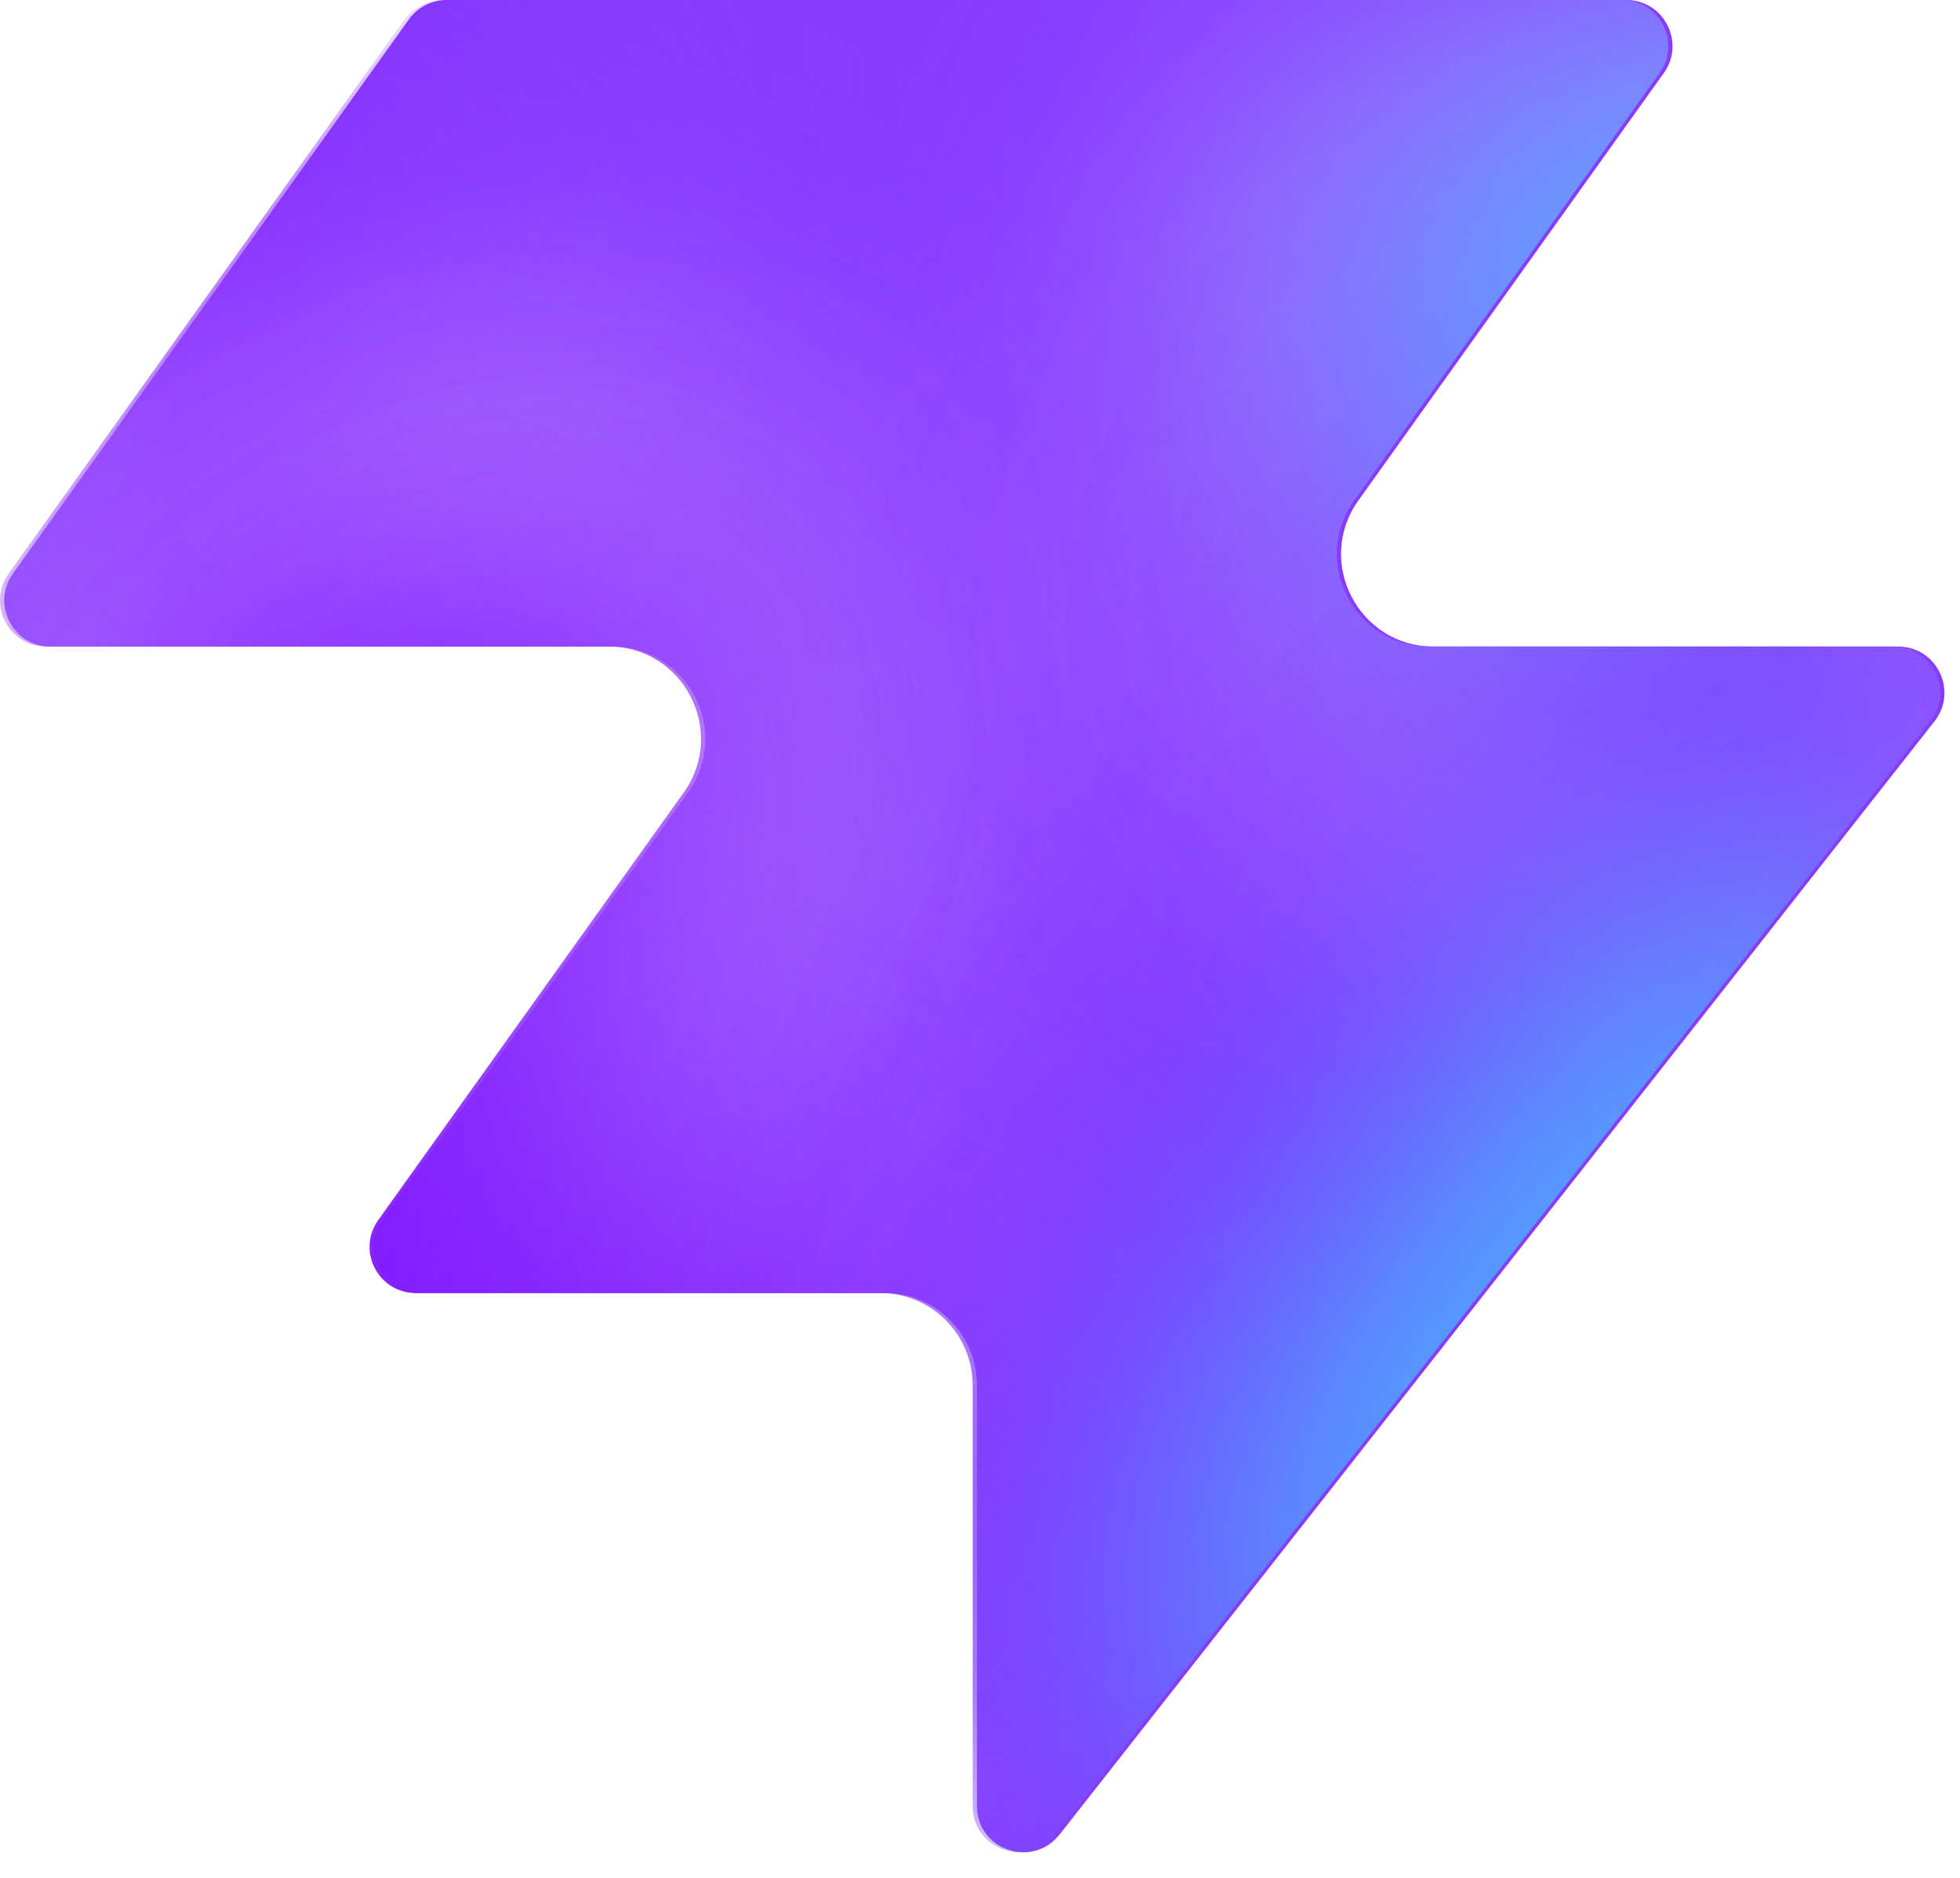
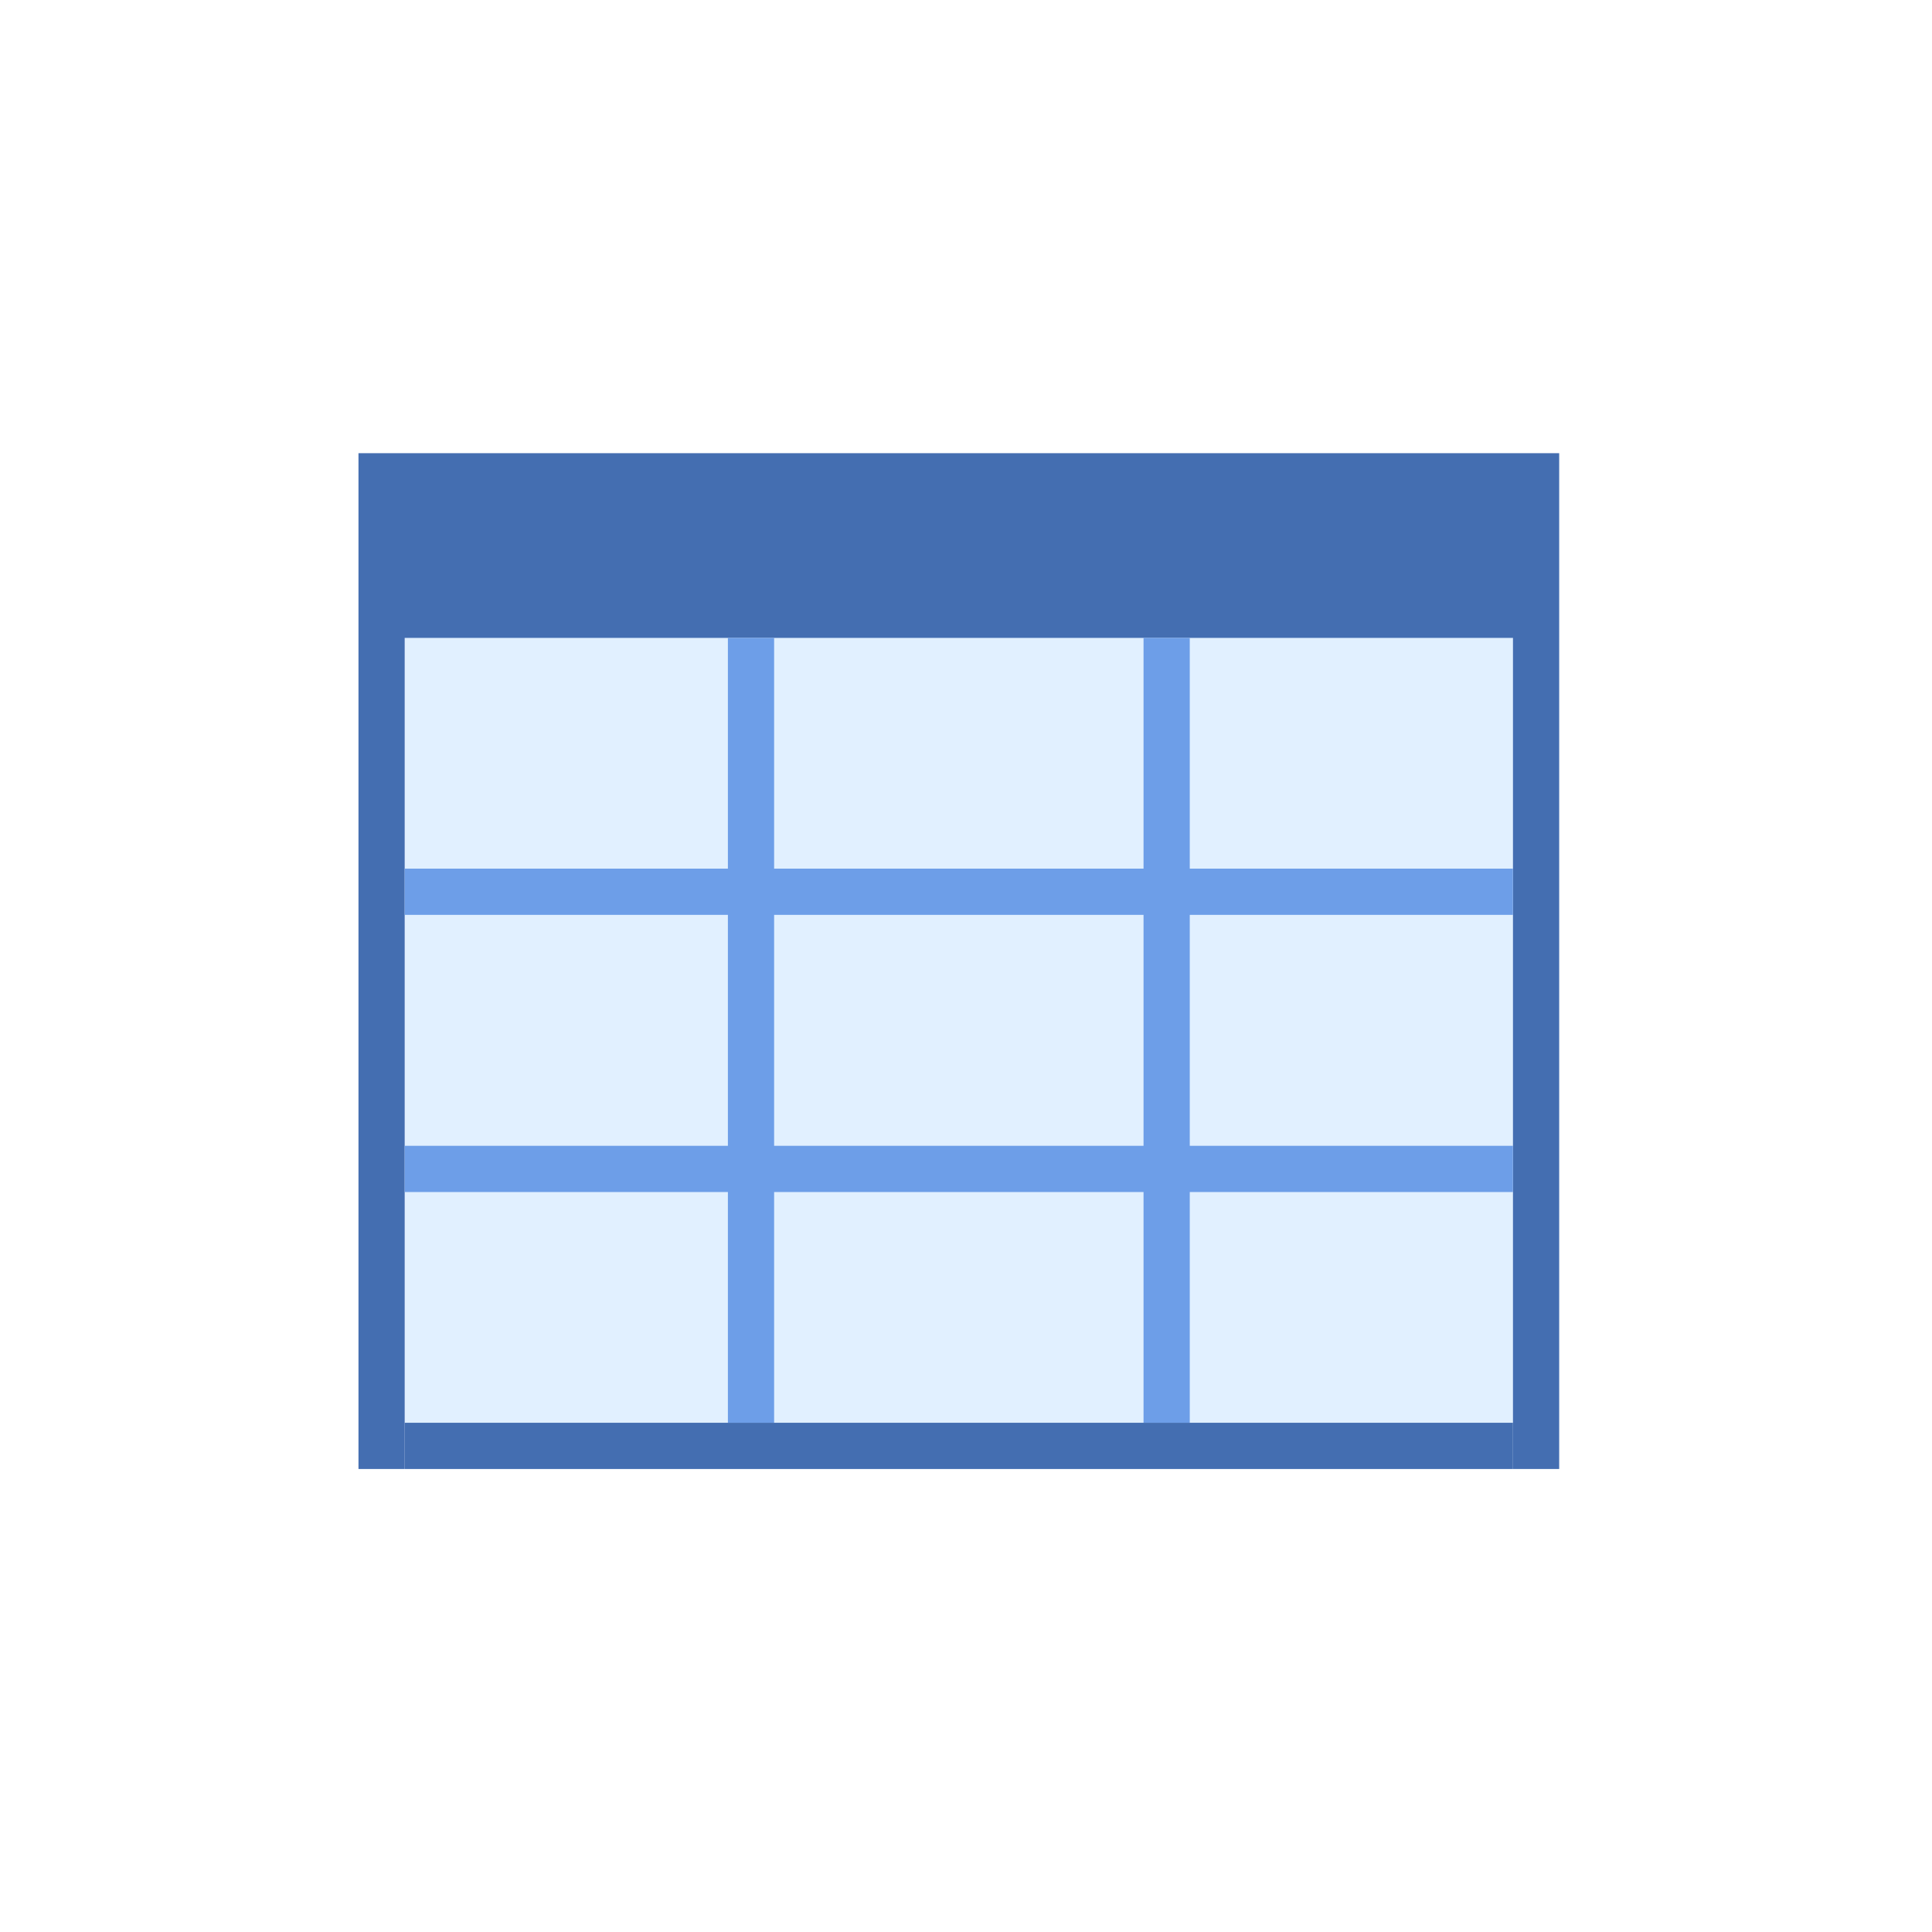
- <svg xmlns="http://www.w3.org/2000/svg" width="48" height="46" fill="none" viewBox="0 0 48 46">
-   <path fill="#863bff" d="M25.946 44.938c-.664.845-2.021.375-2.021-.698V33.937a2.26 2.26 0 0 0-2.262-2.262H10.287c-.92 0-1.456-1.04-.92-1.788l7.48-10.471c1.07-1.497 0-3.578-1.842-3.578H1.237c-.92 0-1.456-1.04-.92-1.788L10.013.474c.214-.297.556-.474.92-.474h28.894c.92 0 1.456 1.04.92 1.788l-7.48 10.471c-1.07 1.498 0 3.579 1.842 3.579h11.377c.943 0 1.473 1.088.89 1.83L25.947 44.94z" style="fill:#863bff;fill:color(display-p3 .525 .23 1);fill-opacity:1" />
-   <mask id="a" width="48" height="46" x="0" y="0" maskUnits="userSpaceOnUse" style="mask-type:alpha">
-     <path fill="#000" d="M25.842 44.938c-.664.844-2.021.375-2.021-.698V33.937a2.26 2.26 0 0 0-2.262-2.262H10.183c-.92 0-1.456-1.04-.92-1.788l7.48-10.471c1.07-1.498 0-3.579-1.842-3.579H1.133c-.92 0-1.456-1.04-.92-1.787L9.91.473c.214-.297.556-.474.92-.474h28.894c.92 0 1.456 1.04.92 1.788l-7.48 10.471c-1.07 1.498 0 3.578 1.842 3.578h11.377c.943 0 1.473 1.088.89 1.832L25.843 44.94z" style="fill:#000;fill-opacity:1" />
-   </mask>
-   <g mask="url(#a)">
-     <g filter="url(#b)">
-       <ellipse cx="5.508" cy="14.704" fill="#ede6ff" rx="5.508" ry="14.704" style="fill:#ede6ff;fill:color(display-p3 .927 .903 1);fill-opacity:1" transform="matrix(.00324 1 1 -.00324 -4.47 31.516)" />
-     </g>
-     <g filter="url(#c)">
-       <ellipse cx="10.399" cy="29.851" fill="#ede6ff" rx="10.399" ry="29.851" style="fill:#ede6ff;fill:color(display-p3 .927 .903 1);fill-opacity:1" transform="matrix(.00324 1 1 -.00324 -39.328 7.883)" />
-     </g>
-     <g filter="url(#d)">
-       <ellipse cx="5.508" cy="30.487" fill="#7e14ff" rx="5.508" ry="30.487" style="fill:#7e14ff;fill:color(display-p3 .492 .077 1);fill-opacity:1" transform="rotate(89.814 -25.913 -14.639)scale(1 -1)" />
-     </g>
-     <g filter="url(#e)">
-       <ellipse cx="5.508" cy="30.599" fill="#7e14ff" rx="5.508" ry="30.599" style="fill:#7e14ff;fill:color(display-p3 .492 .077 1);fill-opacity:1" transform="rotate(89.814 -32.644 -3.334)scale(1 -1)" />
-     </g>
-     <g filter="url(#f)">
-       <ellipse cx="5.508" cy="30.599" fill="#7e14ff" rx="5.508" ry="30.599" style="fill:#7e14ff;fill:color(display-p3 .492 .077 1);fill-opacity:1" transform="matrix(.00324 1 1 -.00324 -34.34 30.47)" />
-     </g>
-     <g filter="url(#g)">
-       <ellipse cx="14.072" cy="22.078" fill="#ede6ff" rx="14.072" ry="22.078" style="fill:#ede6ff;fill:color(display-p3 .927 .903 1);fill-opacity:1" transform="rotate(93.35 24.506 48.493)scale(-1 1)" />
-     </g>
-     <g filter="url(#h)">
-       <ellipse cx="3.47" cy="21.501" fill="#7e14ff" rx="3.47" ry="21.501" style="fill:#7e14ff;fill:color(display-p3 .492 .077 1);fill-opacity:1" transform="rotate(89.009 28.708 47.59)scale(-1 1)" />
-     </g>
-     <g filter="url(#i)">
-       <ellipse cx="3.47" cy="21.501" fill="#7e14ff" rx="3.47" ry="21.501" style="fill:#7e14ff;fill:color(display-p3 .492 .077 1);fill-opacity:1" transform="rotate(89.009 28.708 47.59)scale(-1 1)" />
-     </g>
-     <g filter="url(#j)">
-       <ellipse cx=".387" cy="8.972" fill="#7e14ff" rx="4.407" ry="29.108" style="fill:#7e14ff;fill:color(display-p3 .492 .077 1);fill-opacity:1" transform="rotate(39.51 .387 8.972)" />
-     </g>
-     <g filter="url(#k)">
-       <ellipse cx="47.523" cy="-6.092" fill="#7e14ff" rx="4.407" ry="29.108" style="fill:#7e14ff;fill:color(display-p3 .492 .077 1);fill-opacity:1" transform="rotate(37.892 47.523 -6.092)" />
-     </g>
-     <g filter="url(#l)">
-       <ellipse cx="41.412" cy="6.333" fill="#47bfff" rx="5.971" ry="9.665" style="fill:#47bfff;fill:color(display-p3 .28 .748 1);fill-opacity:1" transform="rotate(37.892 41.412 6.333)" />
-     </g>
-     <g filter="url(#m)">
-       <ellipse cx="-1.879" cy="38.332" fill="#7e14ff" rx="4.407" ry="29.108" style="fill:#7e14ff;fill:color(display-p3 .492 .077 1);fill-opacity:1" transform="rotate(37.892 -1.88 38.332)" />
-     </g>
-     <g filter="url(#n)">
-       <ellipse cx="-1.879" cy="38.332" fill="#7e14ff" rx="4.407" ry="29.108" style="fill:#7e14ff;fill:color(display-p3 .492 .077 1);fill-opacity:1" transform="rotate(37.892 -1.88 38.332)" />
-     </g>
-     <g filter="url(#o)">
-       <ellipse cx="35.651" cy="29.907" fill="#7e14ff" rx="4.407" ry="29.108" style="fill:#7e14ff;fill:color(display-p3 .492 .077 1);fill-opacity:1" transform="rotate(37.892 35.651 29.907)" />
-     </g>
-     <g filter="url(#p)">
-       <ellipse cx="38.418" cy="32.4" fill="#47bfff" rx="5.971" ry="15.297" style="fill:#47bfff;fill:color(display-p3 .28 .748 1);fill-opacity:1" transform="rotate(37.892 38.418 32.4)" />
-     </g>
-   </g>
-   <defs>
-     <filter id="b" width="60.045" height="41.654" x="-19.77" y="16.149" color-interpolation-filters="sRGB" filterUnits="userSpaceOnUse">
-       <feFlood flood-opacity="0" result="BackgroundImageFix" />
-       <feBlend in="SourceGraphic" in2="BackgroundImageFix" result="shape" />
-       <feGaussianBlur result="effect1_foregroundBlur_2002_17158" stdDeviation="7.659" />
-     </filter>
-     <filter id="c" width="90.34" height="51.437" x="-54.613" y="-7.533" color-interpolation-filters="sRGB" filterUnits="userSpaceOnUse">
-       <feFlood flood-opacity="0" result="BackgroundImageFix" />
-       <feBlend in="SourceGraphic" in2="BackgroundImageFix" result="shape" />
-       <feGaussianBlur result="effect1_foregroundBlur_2002_17158" stdDeviation="7.659" />
-     </filter>
-     <filter id="d" width="79.355" height="29.4" x="-49.64" y="2.03" color-interpolation-filters="sRGB" filterUnits="userSpaceOnUse">
-       <feFlood flood-opacity="0" result="BackgroundImageFix" />
-       <feBlend in="SourceGraphic" in2="BackgroundImageFix" result="shape" />
-       <feGaussianBlur result="effect1_foregroundBlur_2002_17158" stdDeviation="4.596" />
-     </filter>
-     <filter id="e" width="79.579" height="29.4" x="-45.045" y="20.029" color-interpolation-filters="sRGB" filterUnits="userSpaceOnUse">
-       <feFlood flood-opacity="0" result="BackgroundImageFix" />
-       <feBlend in="SourceGraphic" in2="BackgroundImageFix" result="shape" />
-       <feGaussianBlur result="effect1_foregroundBlur_2002_17158" stdDeviation="4.596" />
-     </filter>
-     <filter id="f" width="79.579" height="29.4" x="-43.513" y="21.178" color-interpolation-filters="sRGB" filterUnits="userSpaceOnUse">
-       <feFlood flood-opacity="0" result="BackgroundImageFix" />
-       <feBlend in="SourceGraphic" in2="BackgroundImageFix" result="shape" />
-       <feGaussianBlur result="effect1_foregroundBlur_2002_17158" stdDeviation="4.596" />
-     </filter>
-     <filter id="g" width="74.749" height="58.852" x="15.756" y="-17.901" color-interpolation-filters="sRGB" filterUnits="userSpaceOnUse">
-       <feFlood flood-opacity="0" result="BackgroundImageFix" />
-       <feBlend in="SourceGraphic" in2="BackgroundImageFix" result="shape" />
-       <feGaussianBlur result="effect1_foregroundBlur_2002_17158" stdDeviation="7.659" />
-     </filter>
-     <filter id="h" width="61.377" height="25.362" x="23.548" y="2.284" color-interpolation-filters="sRGB" filterUnits="userSpaceOnUse">
-       <feFlood flood-opacity="0" result="BackgroundImageFix" />
-       <feBlend in="SourceGraphic" in2="BackgroundImageFix" result="shape" />
-       <feGaussianBlur result="effect1_foregroundBlur_2002_17158" stdDeviation="4.596" />
-     </filter>
-     <filter id="i" width="61.377" height="25.362" x="23.548" y="2.284" color-interpolation-filters="sRGB" filterUnits="userSpaceOnUse">
-       <feFlood flood-opacity="0" result="BackgroundImageFix" />
-       <feBlend in="SourceGraphic" in2="BackgroundImageFix" result="shape" />
-       <feGaussianBlur result="effect1_foregroundBlur_2002_17158" stdDeviation="4.596" />
-     </filter>
-     <filter id="j" width="56.045" height="63.649" x="-27.636" y="-22.853" color-interpolation-filters="sRGB" filterUnits="userSpaceOnUse">
-       <feFlood flood-opacity="0" result="BackgroundImageFix" />
-       <feBlend in="SourceGraphic" in2="BackgroundImageFix" result="shape" />
-       <feGaussianBlur result="effect1_foregroundBlur_2002_17158" stdDeviation="4.596" />
-     </filter>
-     <filter id="k" width="54.814" height="64.646" x="20.116" y="-38.415" color-interpolation-filters="sRGB" filterUnits="userSpaceOnUse">
-       <feFlood flood-opacity="0" result="BackgroundImageFix" />
-       <feBlend in="SourceGraphic" in2="BackgroundImageFix" result="shape" />
-       <feGaussianBlur result="effect1_foregroundBlur_2002_17158" stdDeviation="4.596" />
-     </filter>
-     <filter id="l" width="33.541" height="35.313" x="24.641" y="-11.323" color-interpolation-filters="sRGB" filterUnits="userSpaceOnUse">
-       <feFlood flood-opacity="0" result="BackgroundImageFix" />
-       <feBlend in="SourceGraphic" in2="BackgroundImageFix" result="shape" />
-       <feGaussianBlur result="effect1_foregroundBlur_2002_17158" stdDeviation="4.596" />
-     </filter>
-     <filter id="m" width="54.814" height="64.646" x="-29.286" y="6.009" color-interpolation-filters="sRGB" filterUnits="userSpaceOnUse">
-       <feFlood flood-opacity="0" result="BackgroundImageFix" />
-       <feBlend in="SourceGraphic" in2="BackgroundImageFix" result="shape" />
-       <feGaussianBlur result="effect1_foregroundBlur_2002_17158" stdDeviation="4.596" />
-     </filter>
-     <filter id="n" width="54.814" height="64.646" x="-29.286" y="6.009" color-interpolation-filters="sRGB" filterUnits="userSpaceOnUse">
-       <feFlood flood-opacity="0" result="BackgroundImageFix" />
-       <feBlend in="SourceGraphic" in2="BackgroundImageFix" result="shape" />
-       <feGaussianBlur result="effect1_foregroundBlur_2002_17158" stdDeviation="4.596" />
-     </filter>
-     <filter id="o" width="54.814" height="64.646" x="8.244" y="-2.416" color-interpolation-filters="sRGB" filterUnits="userSpaceOnUse">
-       <feFlood flood-opacity="0" result="BackgroundImageFix" />
-       <feBlend in="SourceGraphic" in2="BackgroundImageFix" result="shape" />
-       <feGaussianBlur result="effect1_foregroundBlur_2002_17158" stdDeviation="4.596" />
-     </filter>
-     <filter id="p" width="39.409" height="43.623" x="18.713" y="10.588" color-interpolation-filters="sRGB" filterUnits="userSpaceOnUse">
-       <feFlood flood-opacity="0" result="BackgroundImageFix" />
-       <feBlend in="SourceGraphic" in2="BackgroundImageFix" result="shape" />
-       <feGaussianBlur result="effect1_foregroundBlur_2002_17158" stdDeviation="4.596" />
-     </filter>
-   </defs>
+ <svg xmlns="http://www.w3.org/2000/svg" width="800px" height="800px" viewBox="0 0 1024 1024" class="icon" version="1.1">
+   <path d="M214.5 264.6h587.4v513.9H214.5z" fill="#E1F0FF" />
+   <path d="M214.5 240.2h587.4v97.9H214.5zM801.9 240.2h24.5v538.4h-24.5zM190 240.2h24.5v538.4H190z" fill="#446EB1" />
+   <path d="M214.5 460.4h587.4v24.5H214.5zM214.5 607.3h587.4v24.5H214.5z" fill="#6D9EE8" />
+   <path d="M385.8 338.1h24.5v416h-24.5zM606.1 338.1h24.5v416h-24.5z" fill="#6D9EE8" />
+   <path d="M214.5 754.1h587.4v24.5H214.5z" fill="#446EB1" />
</svg>
